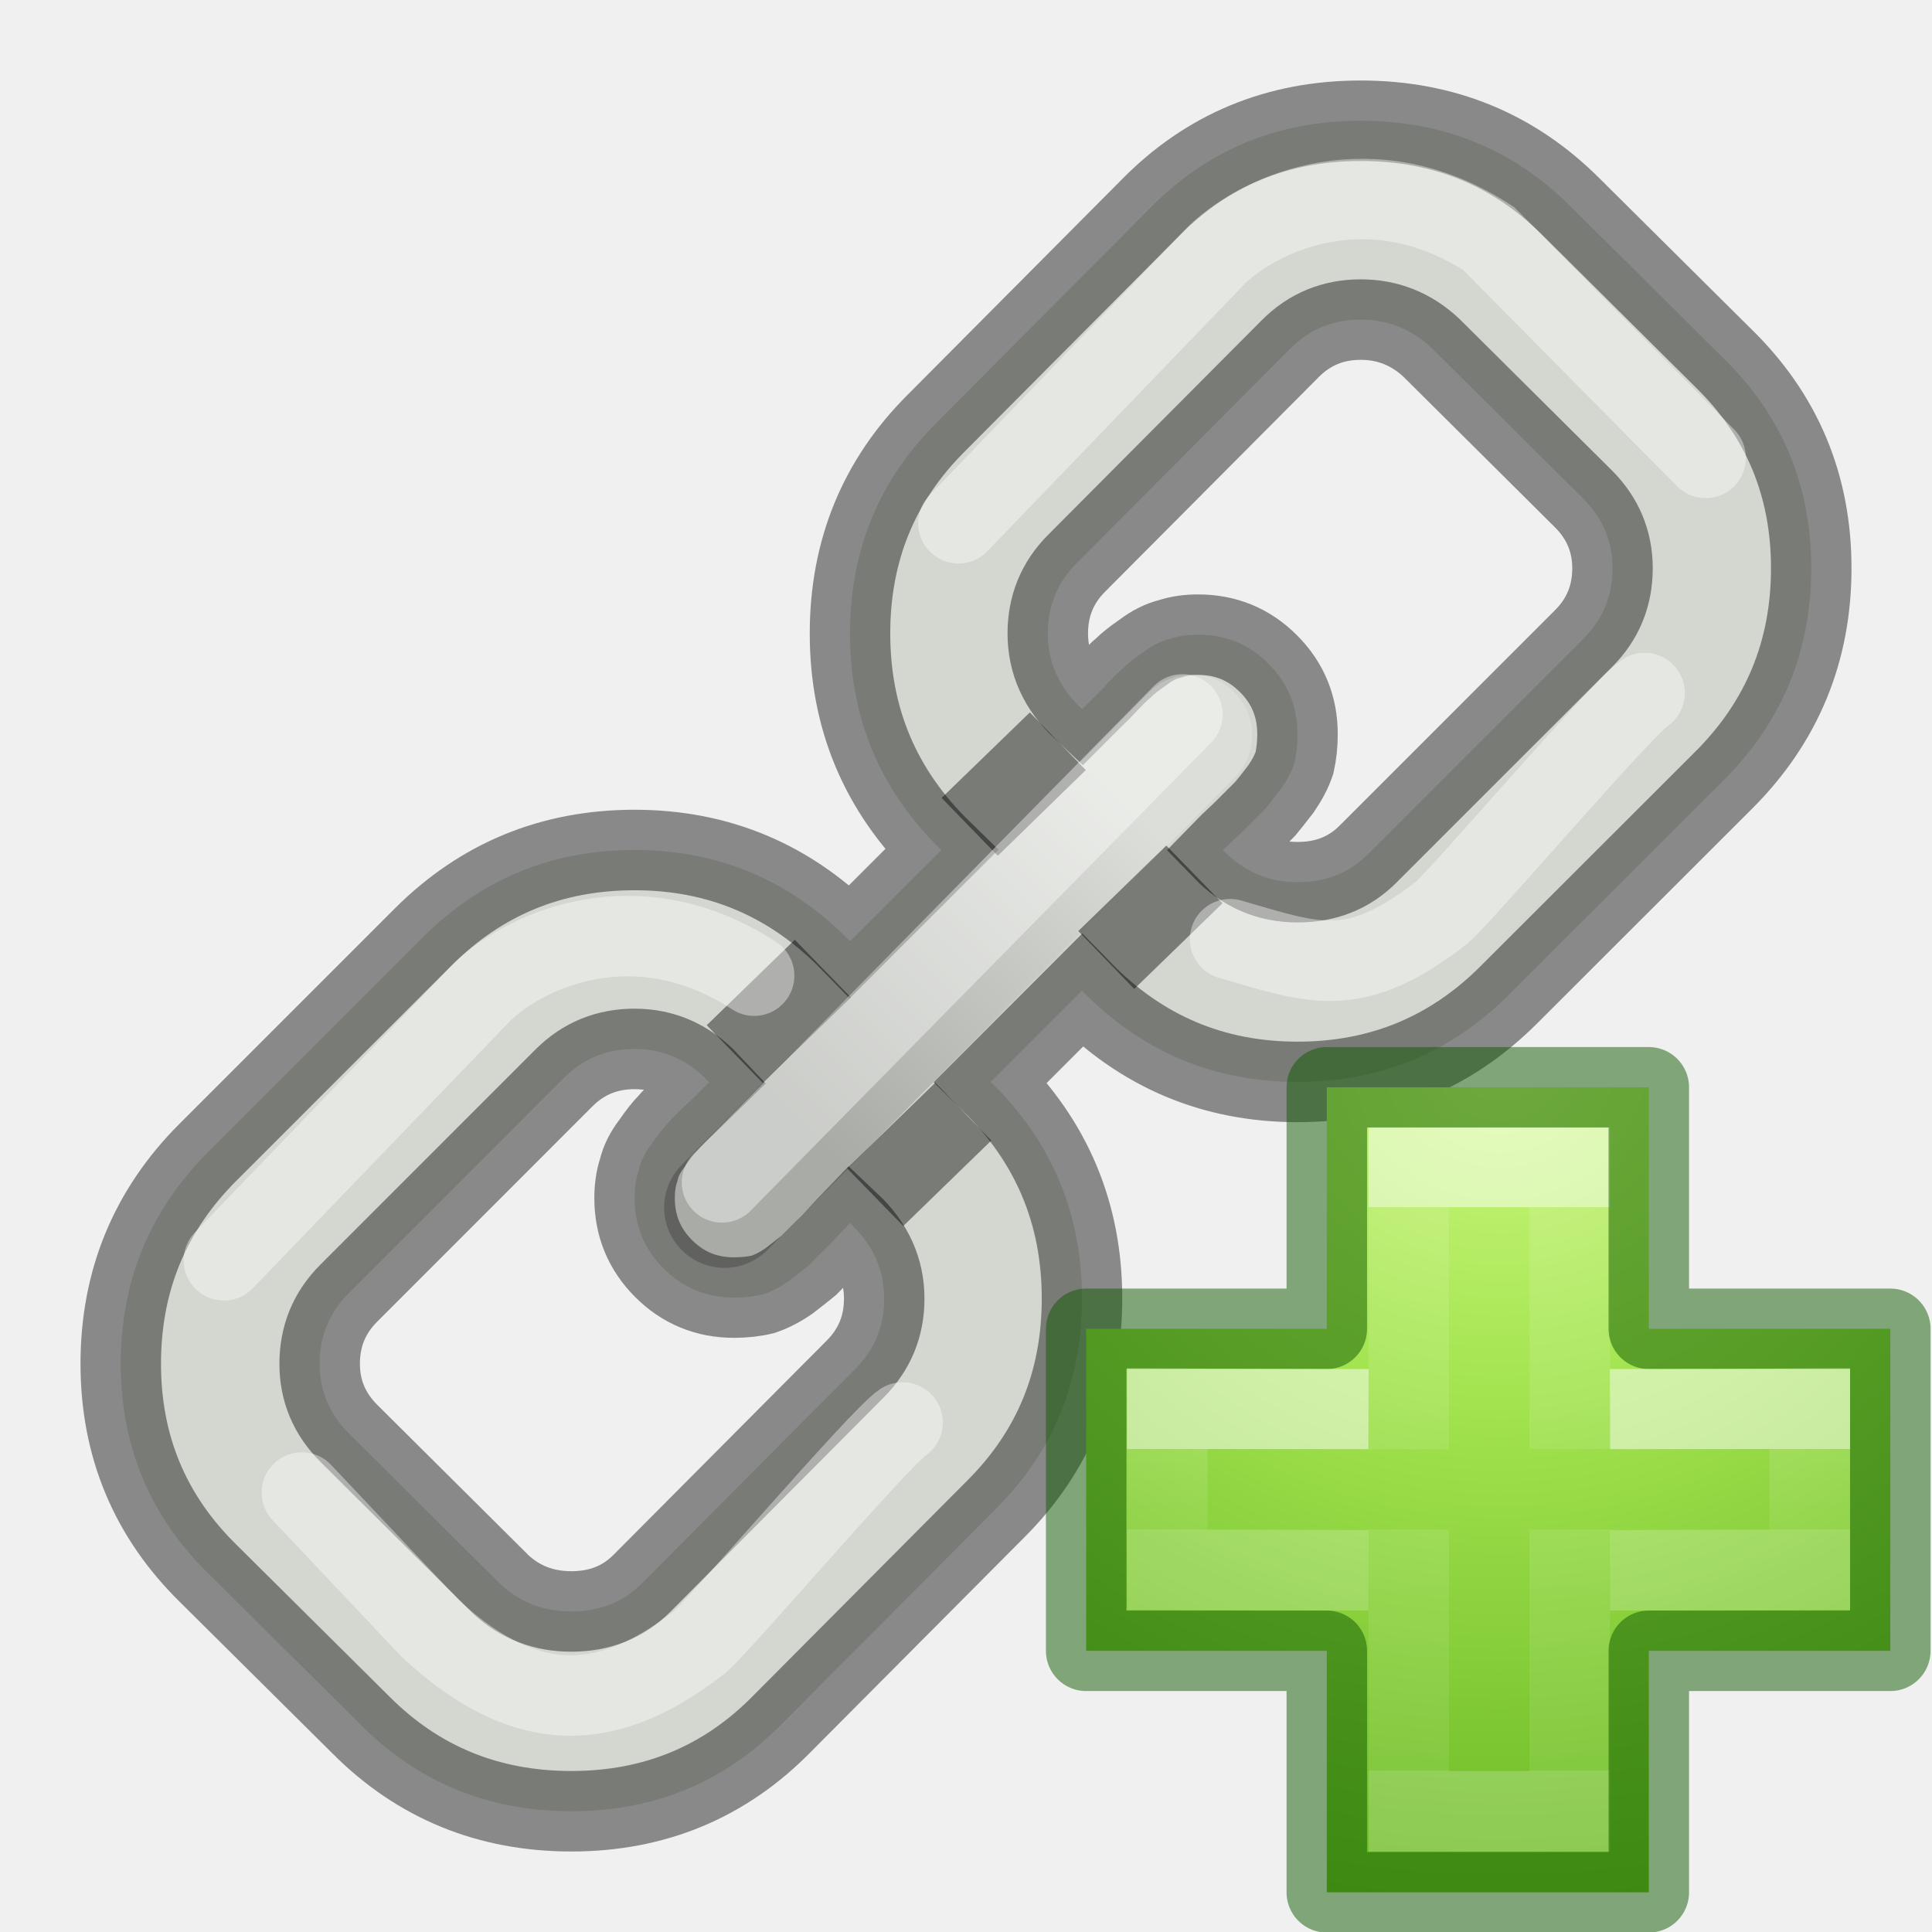
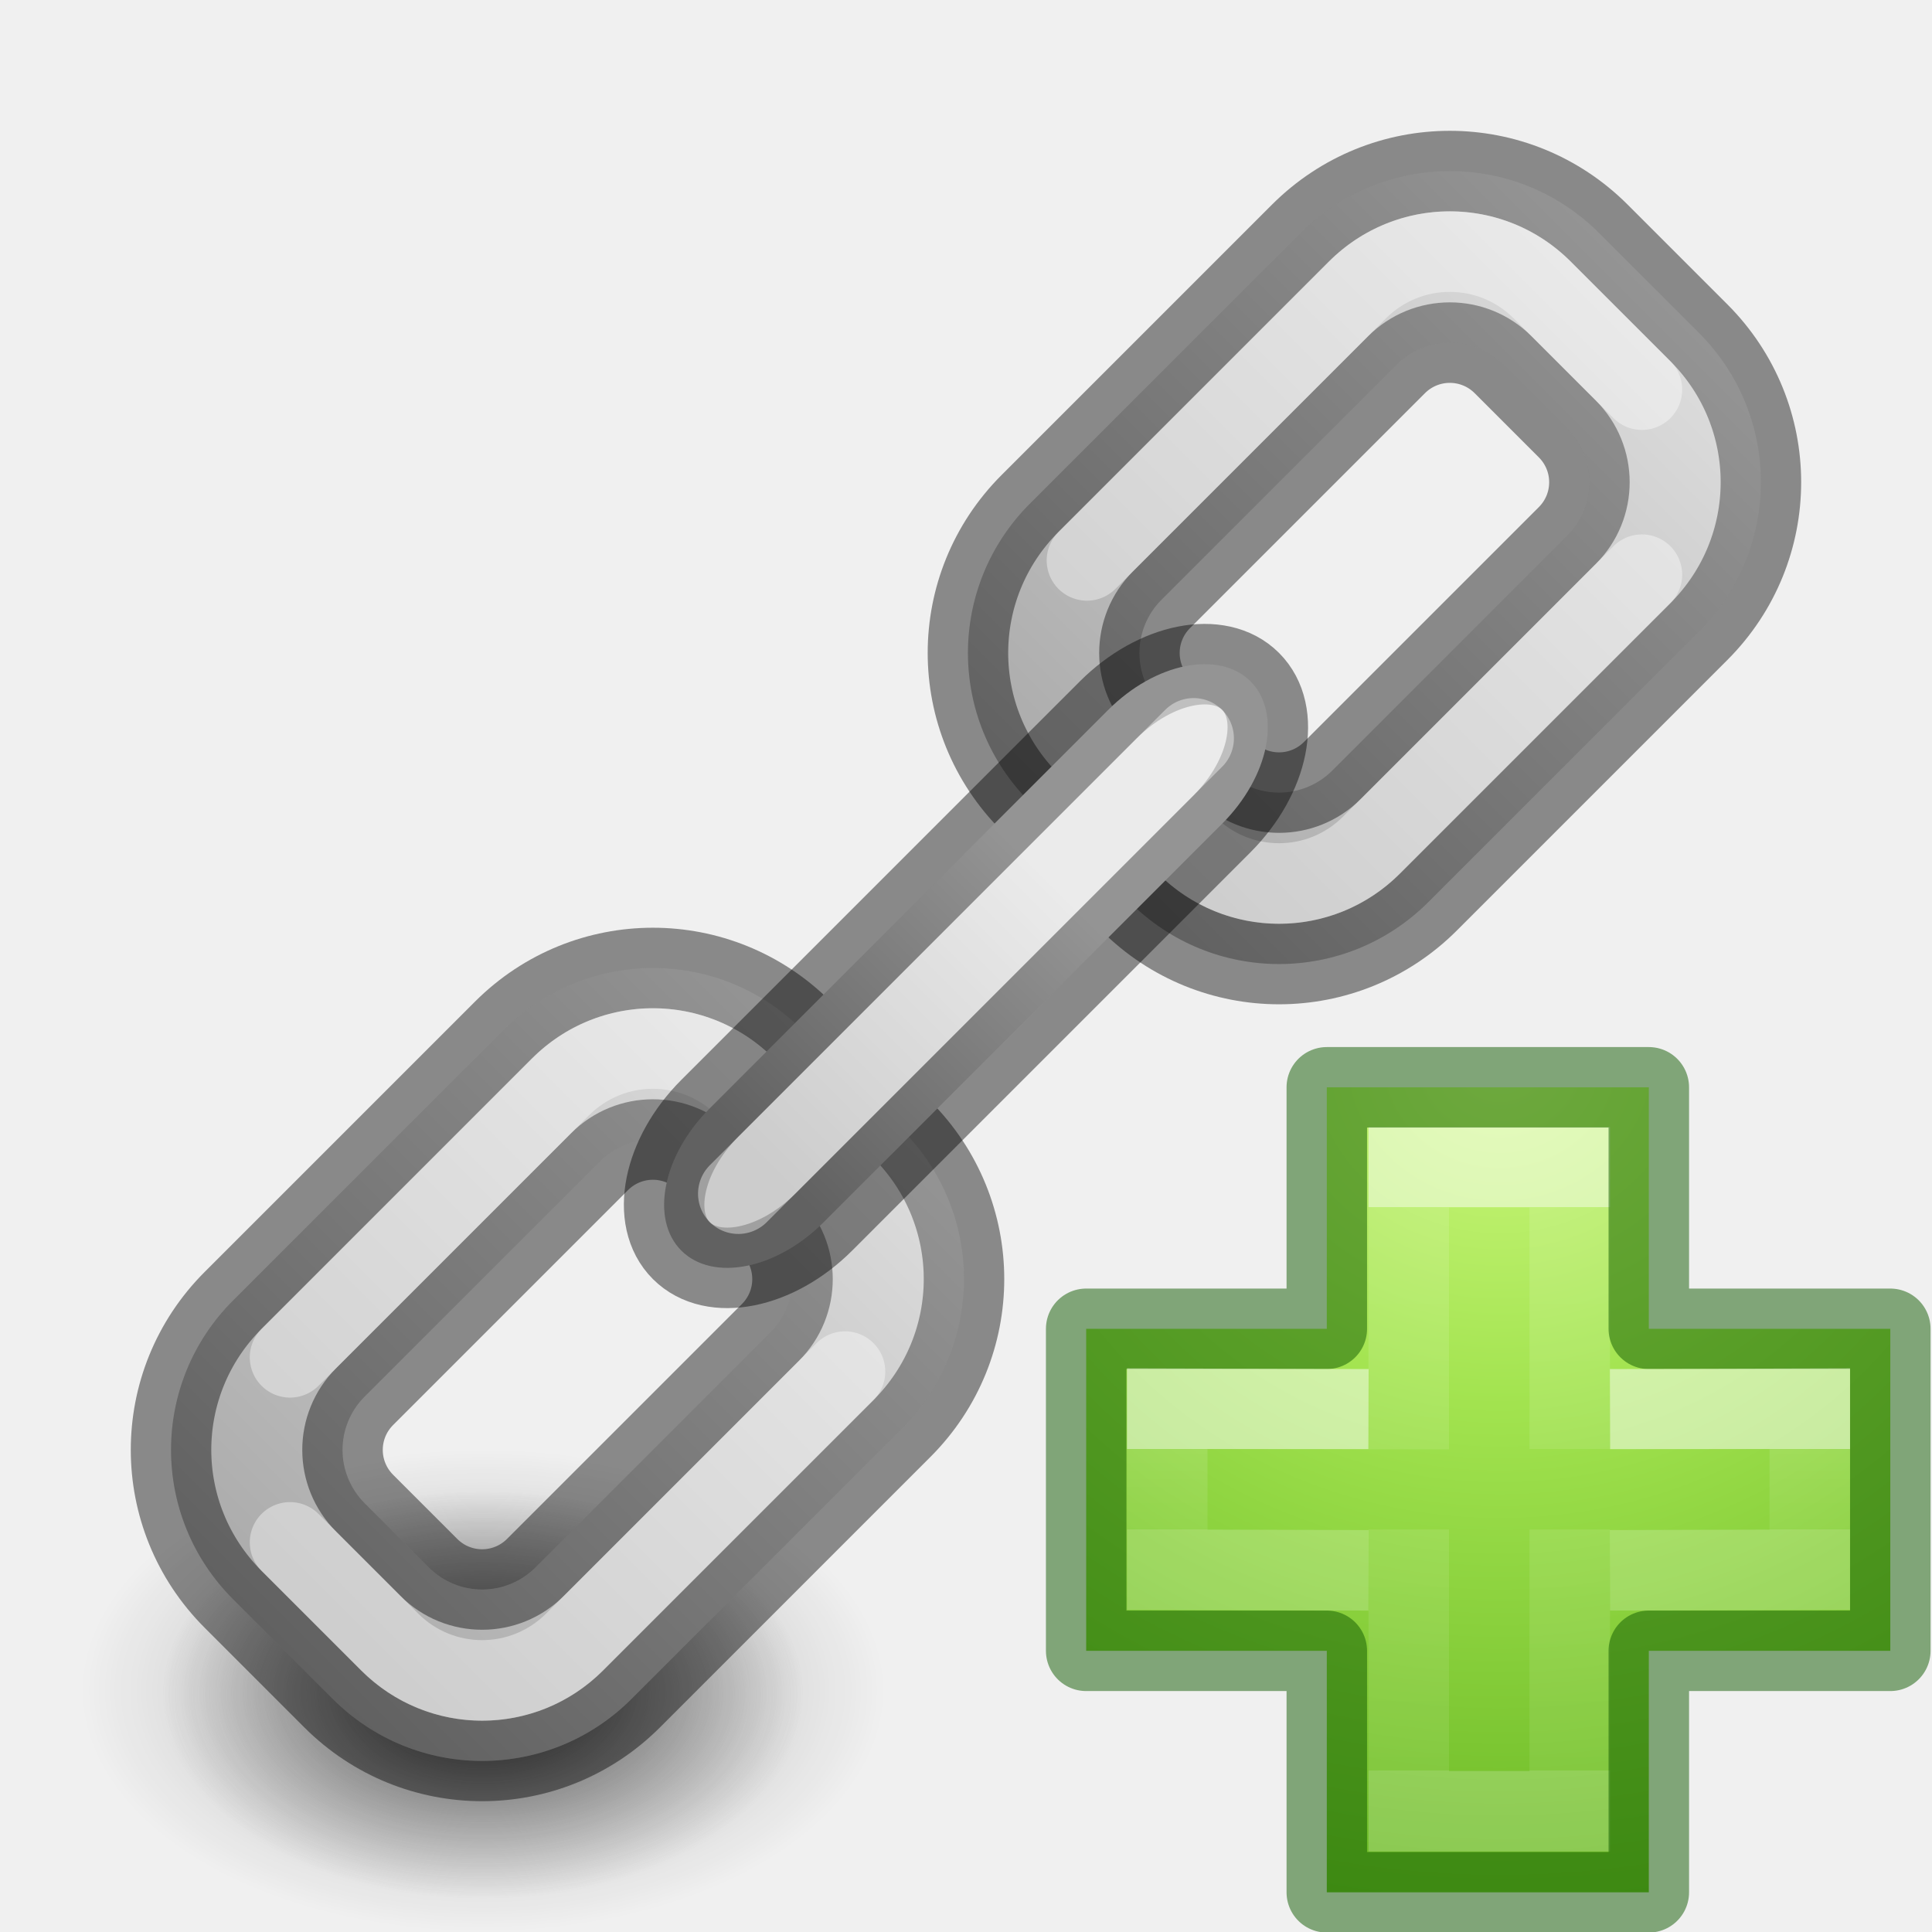
<svg xmlns="http://www.w3.org/2000/svg" xmlns:xlink="http://www.w3.org/1999/xlink" id="svg3946" height="24" width="24" version="1.1">
  <defs id="defs3948">
    <linearGradient id="linearGradient6201">
      <stop id="stop6203" offset="0" style="stop-color:#000000;stop-opacity:1;" />
      <stop id="stop6205" offset="1" style="stop-color:#ffffff;stop-opacity:1" />
    </linearGradient>
-     <linearGradient gradientUnits="userSpaceOnUse" y2="10" x2="14" y1="14" x1="10" id="linearGradient6207" xlink:href="#linearGradient6201" />
    <radialGradient gradientTransform="matrix(0,0.5254499,-0.5716256,0,46.19339,-21.12381)" gradientUnits="userSpaceOnUse" xlink:href="#linearGradient3242-7-3-8-0-4-58-06" id="radialGradient3900-3" fy="48.216" fx="65.297" r="31" cy="48.216" cx="65.297" />
    <linearGradient id="linearGradient3242-7-3-8-0-4-58-06">
      <stop id="stop3244-5-8-5-6-4-3-8" style="stop-color:#cdf87e;stop-opacity:1" offset="0" />
      <stop id="stop3246-9-5-1-5-3-0-7" style="stop-color:#a2e34f;stop-opacity:1" offset="0.262" />
      <stop id="stop3248-7-2-0-7-5-35-9" style="stop-color:#68b723;stop-opacity:1" offset="0.661" />
      <stop id="stop3250-8-2-8-5-6-40-4" style="stop-color:#1d7e0d;stop-opacity:1" offset="1" />
    </linearGradient>
    <linearGradient gradientTransform="matrix(0.2817955,0,0,0.2800956,12.19656,12.01488)" gradientUnits="userSpaceOnUse" xlink:href="#linearGradient4154-0" id="linearGradient3030" y2="35.623" x2="24.139" y1="10.631" x1="24.139" />
    <linearGradient id="linearGradient4154-0">
      <stop offset="0" style="stop-color:#ffffff;stop-opacity:1" id="stop4156-1" />
      <stop offset="0" style="stop-color:#ffffff;stop-opacity:0.235" id="stop4158-3" />
      <stop offset="1" style="stop-color:#ffffff;stop-opacity:0.157" id="stop4160-3" />
      <stop offset="1" style="stop-color:#ffffff;stop-opacity:0.392" id="stop4162-0" />
    </linearGradient>
    <linearGradient gradientTransform="matrix(0.2817955,0,0,0.2800956,12.17874,12.02218)" gradientUnits="userSpaceOnUse" xlink:href="#linearGradient4333" id="linearGradient3030-1" y2="24.912" x2="24.139" y1="21.342" x1="24.139" />
    <linearGradient id="linearGradient4333">
      <stop id="stop4335" style="stop-color:#ffffff;stop-opacity:1" offset="0" />
      <stop id="stop4337" style="stop-color:#ffffff;stop-opacity:0.235" offset="0" />
      <stop id="stop4339" style="stop-color:#ffffff;stop-opacity:0.157" offset="1" />
      <stop id="stop4341" style="stop-color:#ffffff;stop-opacity:0.392" offset="1" />
    </linearGradient>
+     <linearGradient gradientTransform="translate(-8.85468,29.99015)" xlink:href="#linearGradient6201" id="linearGradient4464" x1="32.5" y1="-20" x2="42.5" y2="-20" gradientUnits="userSpaceOnUse" />
+     <linearGradient xlink:href="#linearGradient6201" id="linearGradient4468" gradientUnits="userSpaceOnUse" x1="32.5" y1="-20" x2="42.5" y2="-20" gradientTransform="translate(5.14532,29.99015)" />
+     <linearGradient gradientTransform="translate(-8.85468,29.99015)" xlink:href="#linearGradient6201" id="linearGradient4478" x1="41" y1="-20" x2="46" y2="-20" gradientUnits="userSpaceOnUse" />
+     <radialGradient gradientTransform="matrix(0.06345079,0,0,0.04037841,-0.2915901,13.53457)" gradientUnits="userSpaceOnUse" xlink:href="#linearGradient3820-7-2-2" id="radialGradient3318" fy="186.171" fx="99.157" r="62.769" cy="186.171" cx="99.157" />
+     <linearGradient id="linearGradient3820-7-2-2">
+       <stop offset="0" style="stop-color:#3d3d3d;stop-opacity:1" id="stop3822-2-6-36" />
+       <stop offset="0.5" style="stop-color:#686868;stop-opacity:0.498" id="stop3864-8-7-6" />
+       <stop offset="1" style="stop-color:#686868;stop-opacity:0" id="stop3824-1-2-4" />
+     </linearGradient>
+     <radialGradient gradientTransform="matrix(0.4705882,0,0,0.2823525,-23.47059,19.69412)" gradientUnits="userSpaceOnUse" xlink:href="#linearGradient8838-2" id="radialGradient3120" fy="4.625" fx="62.625" r="10.625" cy="4.625" cx="62.625" />
+     <linearGradient id="linearGradient8838-2">
+       <stop offset="0" style="stop-color:#000000;stop-opacity:1" id="stop8840-9" />
+       <stop offset="1" style="stop-color:#000000;stop-opacity:0" id="stop8842-3" />
+     </linearGradient>
  </defs>
-   <path style="fill:#d3d7cf;stroke:#000000;stroke-opacity:0.427" id="path16" d="m 3.971,16.942 c 0,-0.344 0.12,-0.636 0.36,-0.876 L 7.007,13.389 c 0.24,-0.239 0.532,-0.359 0.875,-0.359 0.36,0 0.668,0.137 0.927,0.412 -0.026,0.025 -0.107,0.107 -0.245,0.244 -0.137,0.128 -0.227,0.219 -0.27,0.27 -0.051,0.051 -0.116,0.133 -0.193,0.245 -0.086,0.11 -0.141,0.222 -0.167,0.334 -0.034,0.102 -0.051,0.219 -0.051,0.348 0,0.343 0.12,0.634 0.36,0.875 0.24,0.24 0.532,0.361 0.875,0.361 0.128,0 0.249,-0.013 0.361,-0.04 0.102,-0.035 0.211,-0.089 0.321,-0.166 0.112,-0.086 0.193,-0.15 0.245,-0.193 0.051,-0.053 0.145,-0.147 0.283,-0.283 0.128,-0.138 0.206,-0.219 0.231,-0.245 0.283,0.267 0.425,0.58 0.425,0.94 0,0.343 -0.12,0.634 -0.361,0.875 l -2.65,2.663 c -0.232,0.232 -0.523,0.348 -0.875,0.348 -0.343,0 -0.635,-0.112 -0.875,-0.334 L 4.331,17.803 C 4.091,17.562 3.971,17.276 3.971,16.942 M 13.016,7.869 c 0,-0.343 0.12,-0.635 0.361,-0.875 l 2.652,-2.664 c 0.239,-0.24 0.53,-0.36 0.875,-0.36 0.334,0 0.626,0.116 0.875,0.348 l 1.891,1.879 c 0.24,0.24 0.361,0.528 0.361,0.862 0,0.343 -0.12,0.635 -0.361,0.875 l -2.677,2.677 c -0.231,0.232 -0.522,0.348 -0.875,0.348 -0.361,0 -0.669,-0.133 -0.926,-0.399 0.025,-0.026 0.107,-0.103 0.244,-0.232 0.137,-0.137 0.232,-0.232 0.283,-0.283 0.043,-0.051 0.107,-0.133 0.193,-0.244 0.077,-0.112 0.133,-0.219 0.168,-0.322 0.025,-0.112 0.038,-0.232 0.038,-0.36 0,-0.343 -0.12,-0.635 -0.361,-0.875 -0.239,-0.24 -0.53,-0.36 -0.875,-0.36 -0.128,0 -0.244,0.017 -0.348,0.052 -0.11,0.026 -0.222,0.082 -0.334,0.167 -0.112,0.077 -0.193,0.142 -0.244,0.193 -0.053,0.043 -0.142,0.133 -0.27,0.27 C 13.548,8.701 13.467,8.783 13.441,8.809 13.158,8.543 13.016,8.23 13.016,7.869 M 2.581,14.316 c -0.72,0.72 -1.081,1.596 -1.081,2.625 0,1.029 0.365,1.899 1.094,2.612 l 1.892,1.878 c 0.712,0.713 1.583,1.069 2.612,1.069 1.038,0 1.913,-0.366 2.624,-1.094 l 2.652,-2.665 c 0.712,-0.712 1.067,-1.581 1.067,-2.611 0,-1.056 -0.377,-1.952 -1.132,-2.69 l 1.132,-1.133 c 0.738,0.756 1.631,1.133 2.677,1.133 1.029,0 1.904,-0.361 2.625,-1.082 L 21.42,9.684 C 22.139,8.963 22.5,8.088 22.5,7.058 22.5,6.029 22.136,5.158 21.406,4.446 L 19.515,2.568 C 18.802,1.856 17.933,1.5 16.903,1.5 c -1.038,0 -1.914,0.365 -2.625,1.094 l -2.65,2.664 c -0.713,0.712 -1.069,1.583 -1.069,2.612 0,1.055 0.377,1.952 1.133,2.689 l -1.133,1.132 C 9.821,10.936 8.93,10.559 7.882,10.559 c -1.029,0 -1.904,0.36 -2.625,1.081 l -2.677,2.677" />
-   <path id="path6199" d="M 9,15 14.805,9.13" style="opacity:0.2;fill:none;fill-rule:evenodd;stroke:url(#linearGradient6207);stroke-width:1.5;stroke-linecap:round;stroke-linejoin:miter;stroke-miterlimit:4;stroke-dasharray:none;stroke-opacity:1" />
-   <path id="path6209" d="M 12.793 8.85 L 11.697 9.912 L 12.395 10.631 L 13.488 9.566 L 12.793 8.85 z M 14.488 10.504 L 13.395 11.566 L 14.09 12.285 L 15.186 11.221 L 14.488 10.504 z M 9.873 11.674 L 8.779 12.736 L 9.475 13.453 L 10.57 12.391 L 9.873 11.674 z M 11.619 13.449 L 10.523 14.514 L 11.221 15.23 L 12.314 14.168 L 11.619 13.449 z " style="color:#000000;font-style:normal;font-variant:normal;font-weight:normal;font-stretch:normal;font-size:medium;line-height:normal;font-family:sans-serif;text-indent:0;text-align:start;text-decoration:none;text-decoration-line:none;text-decoration-style:solid;text-decoration-color:#000000;letter-spacing:normal;word-spacing:normal;text-transform:none;direction:ltr;block-progression:tb;writing-mode:lr-tb;baseline-shift:baseline;text-anchor:start;white-space:normal;clip-rule:nonzero;display:inline;overflow:visible;visibility:visible;opacity:1;isolation:auto;mix-blend-mode:normal;color-interpolation:sRGB;color-interpolation-filters:linearRGB;solid-color:#000000;solid-opacity:1;fill:#000000;fill-opacity:0.427;fill-rule:evenodd;stroke:none;stroke-width:1px;stroke-linecap:butt;stroke-linejoin:miter;stroke-miterlimit:4;stroke-dasharray:none;stroke-dashoffset:0;stroke-opacity:1;color-rendering:auto;image-rendering:auto;shape-rendering:auto;text-rendering:auto;enable-background:accumulate" />
-   <path id="path6238" d="M 8.969,14.688 14.688,8.875" style="opacity:0.4;fill:none;fill-rule:evenodd;stroke:#ffffff;stroke-width:1px;stroke-linecap:round;stroke-linejoin:miter;stroke-opacity:1" />
-   <path style="opacity:0.4;fill:none;fill-rule:evenodd;stroke:#ffffff;stroke-width:1px;stroke-linecap:round;stroke-linejoin:miter;stroke-opacity:1" d="m 11.906,6.5 3.219,-3.344 c 0.562,-0.531 1.93,-1.13 3.368,-0.192 L 21.188,5.688" id="path6240" />
-   <path id="path6242" d="m 2.781,15.656 3.219,-3.344 c 0.562,-0.531 1.93,-1.13 3.368,-0.192" style="opacity:0.4;fill:none;fill-rule:evenodd;stroke:#ffffff;stroke-width:1px;stroke-linecap:round;stroke-linejoin:miter;stroke-opacity:1" />
-   <path style="opacity:0.4;fill:none;fill-rule:evenodd;stroke:#ffffff;stroke-width:1px;stroke-linecap:round;stroke-linejoin:miter;stroke-opacity:1" d="m 3.75,18.541 1.594,1.688 c 1.235,1.147 2.256,1.016 3.34,0.175 0.216,-0.167 2.25,-2.552 2.528,-2.733" id="path6244" />
-   <path id="path6246" d="m 15.281,11.667 c 1.047,0.303 1.537,0.516 2.621,-0.325 0.216,-0.167 2.25,-2.552 2.528,-2.733" style="opacity:0.4;fill:none;fill-rule:evenodd;stroke:#ffffff;stroke-width:1px;stroke-linecap:round;stroke-linejoin:miter;stroke-opacity:1" />
+   <path style="fill:url(#radialGradient3318);fill-opacity:1;stroke:none;stroke-width:1" id="path3818-0-2" d="m 9.983,21.052 a 3.983,2.535 0 1 1 -7.965,0 3.983,2.535 0 1 1 7.965,0 z" />
+   <path style="display:inline;overflow:visible;visibility:visible;opacity:0.3;fill:url(#radialGradient3120);fill-opacity:1;fill-rule:evenodd;stroke:none;stroke-width:1;marker:none" id="path8836-1" d="m 11,21 c 0,1.657 -2.239,3 -5,3 -2.761,0 -5,-1.343 -5,-3 0,-1.657 2.239,-3 5,-3 2.761,0 5,1.343 5,3 z" />
  <g id="g4474">
    <path d="m 16.482,16.507 0,-3 4,0 0,3 3,0 0,4 -3,0 0,3 -4,0 0,-3 -2.989,0 0,-4 2.989,0 z" id="path2262" style="color:#000000;display:inline;overflow:visible;visibility:visible;fill:url(#radialGradient3900-3);fill-opacity:1;fill-rule:nonzero;stroke:none;stroke-width:0.985;marker:none;enable-background:accumulate" />
    <path d="m 17.5,18.004 0,-3.504 2,0 0,3.5 m 0,1 0,3.5 -2,0 0,-3.5" id="path2272" style="display:inline;opacity:0.5;fill:none;stroke:url(#linearGradient3030);stroke-width:1;stroke-linecap:butt;stroke-linejoin:miter;stroke-miterlimit:4;stroke-dasharray:none;stroke-opacity:1" />
    <path d="m 16.482,16.507 0,-3 4,0 0,3 3,0 0,4 -3,0 0,3 -4,0 0,-3 -2.989,0 0,-4 2.989,0 z" id="path2262-2" style="color:#000000;clip-rule:nonzero;display:inline;overflow:visible;visibility:visible;opacity:0.5;isolation:auto;mix-blend-mode:normal;color-interpolation:sRGB;color-interpolation-filters:linearRGB;solid-color:#000000;solid-opacity:1;fill:none;fill-opacity:1;fill-rule:nonzero;stroke:#0f5a00;stroke-width:1;stroke-linecap:round;stroke-linejoin:round;stroke-miterlimit:4;stroke-dasharray:none;stroke-dashoffset:0;stroke-opacity:1;marker:none;color-rendering:auto;image-rendering:auto;shape-rendering:auto;text-rendering:auto;enable-background:accumulate" />
    <path d="m 20,17.507 2.482,-0.007 0,2 L 20,19.507 m -3,0 -2.5,-0.007 0,-2 2.5,0.007" id="path2272-2" style="display:inline;opacity:0.5;fill:none;stroke:url(#linearGradient3030-1);stroke-width:1;stroke-linecap:butt;stroke-linejoin:miter;stroke-miterlimit:4;stroke-dasharray:none;stroke-opacity:1" />
  </g>
+   <g id="g4563" transform="rotate(-45,26.24877,39.5375)">
+     <path id="rect3636" d="m 26.27,6.49 c -1.454,0 -2.625,1.171 -2.625,2.625 v 1.75 c 0,1.454 1.171,2.625 2.625,2.625 h 4.75 c 1.454,0 2.625,-1.171 2.625,-2.625 V 9.115 c 0,-1.454 -1.171,-2.625 -2.625,-2.625 z m 0.312,2 h 4.125 c 0.519,0 0.938,0.418 0.938,0.938 v 1.125 c 0,0.519 -0.418,0.938 -0.938,0.938 h -4.125 c -0.519,0 -0.938,-0.418 -0.938,-0.938 V 9.428 c 0,-0.519 0.418,-0.938 0.938,-0.938 z" style="opacity:1;fill:#d4d4d4;fill-opacity:1;stroke:#000000;stroke-width:1;stroke-linecap:round;stroke-linejoin:bevel;stroke-opacity:0.427" />
+     <path style="opacity:0.2;fill:url(#linearGradient4464);fill-opacity:1;stroke:none;stroke-width:1;stroke-linecap:round;stroke-linejoin:bevel;stroke-opacity:0.427" d="m 26.27,6.49 c -1.454,0 -2.625,1.171 -2.625,2.625 v 1.75 c 0,1.454 1.171,2.625 2.625,2.625 h 4.75 c 1.454,0 2.625,-1.171 2.625,-2.625 V 9.115 c 0,-1.454 -1.171,-2.625 -2.625,-2.625 z m 0.312,2 h 4.125 c 0.519,0 0.938,0.418 0.938,0.938 v 1.125 c 0,0.519 -0.418,0.938 -0.938,0.938 h -4.125 c -0.519,0 -0.938,-0.418 -0.938,-0.938 V 9.428 c 0,-0.519 0.418,-0.938 0.938,-0.938 z" id="path4456" />
+     <path id="rect4432" d="m 40.27,6.49 c -1.454,0 -2.625,1.171 -2.625,2.625 v 1.75 c 0,1.454 1.171,2.625 2.625,2.625 h 4.75 c 1.454,0 2.625,-1.171 2.625,-2.625 V 9.115 c 0,-1.454 -1.171,-2.625 -2.625,-2.625 z m 0.312,2 h 4.125 c 0.519,0 0.938,0.418 0.938,0.938 v 1.125 c 0,0.519 -0.418,0.938 -0.938,0.938 h -4.125 c -0.519,0 -0.938,-0.418 -0.938,-0.938 V 9.428 c 0,-0.519 0.418,-0.938 0.938,-0.938 z" style="opacity:1;fill:#d4d4d4;fill-opacity:1;stroke:#000000;stroke-width:1;stroke-linecap:round;stroke-linejoin:bevel;stroke-opacity:0.427" />
+     <path id="path4466" d="m 40.27,6.49 c -1.454,0 -2.625,1.171 -2.625,2.625 v 1.75 c 0,1.454 1.171,2.625 2.625,2.625 h 4.75 c 1.454,0 2.625,-1.171 2.625,-2.625 V 9.115 c 0,-1.454 -1.171,-2.625 -2.625,-2.625 z m 0.312,2 h 4.125 c 0.519,0 0.938,0.418 0.938,0.938 v 1.125 c 0,0.519 -0.418,0.938 -0.938,0.938 h -4.125 c -0.519,0 -0.938,-0.418 -0.938,-0.938 V 9.428 c 0,-0.519 0.418,-0.938 0.938,-0.938 z" style="opacity:0.2;fill:url(#linearGradient4468);fill-opacity:1;stroke:none;stroke-width:1;stroke-linecap:round;stroke-linejoin:bevel;stroke-opacity:0.427" />
+     <path id="rect3646" d="m 40.27,7.49 h 4.75 c 0.9,0 1.625,0.725 1.625,1.625 v 1.75 m -1.625,1.625 h -4.75 c -0.9,0 -1.625,-0.725 -1.625,-1.625" style="opacity:0.4;fill:none;fill-opacity:1;stroke:#ffffff;stroke-width:1;stroke-linecap:round;stroke-linejoin:bevel;stroke-opacity:1" />
+     <path id="rect4436" d="m 31.02,12.49 h -4.75 c -0.9,0 -1.625,-0.725 -1.625,-1.625 V 9.115 m 1.625,-1.625 h 4.75 c 0.9,0 1.625,0.725 1.625,1.625" style="opacity:0.4;fill:none;fill-opacity:1;stroke:#ffffff;stroke-width:1;stroke-linecap:round;stroke-linejoin:bevel;stroke-opacity:1" />
+     <rect ry="1.5" rx="1.5" y="8.99" x="30.645" height="2" width="10" id="rect3644" style="opacity:1;fill:#d4d4d4;fill-opacity:1;stroke:#000000;stroke-width:1;stroke-linecap:round;stroke-linejoin:bevel;stroke-opacity:0.427" />
+     <rect style="opacity:0.2;fill:url(#linearGradient4478);fill-opacity:1;stroke:none;stroke-width:1;stroke-linecap:round;stroke-linejoin:bevel;stroke-opacity:0.427" id="rect4470" width="10" height="2" x="30.645" y="8.99" rx="1.5" ry="1.5" />
+     <path id="path4480" d="m 31.645,9.99 h 8" style="opacity:0.4;fill:none;stroke:#ffffff;stroke-width:1px;stroke-linecap:round;stroke-linejoin:round;stroke-opacity:1" />
+   </g>
</svg>
